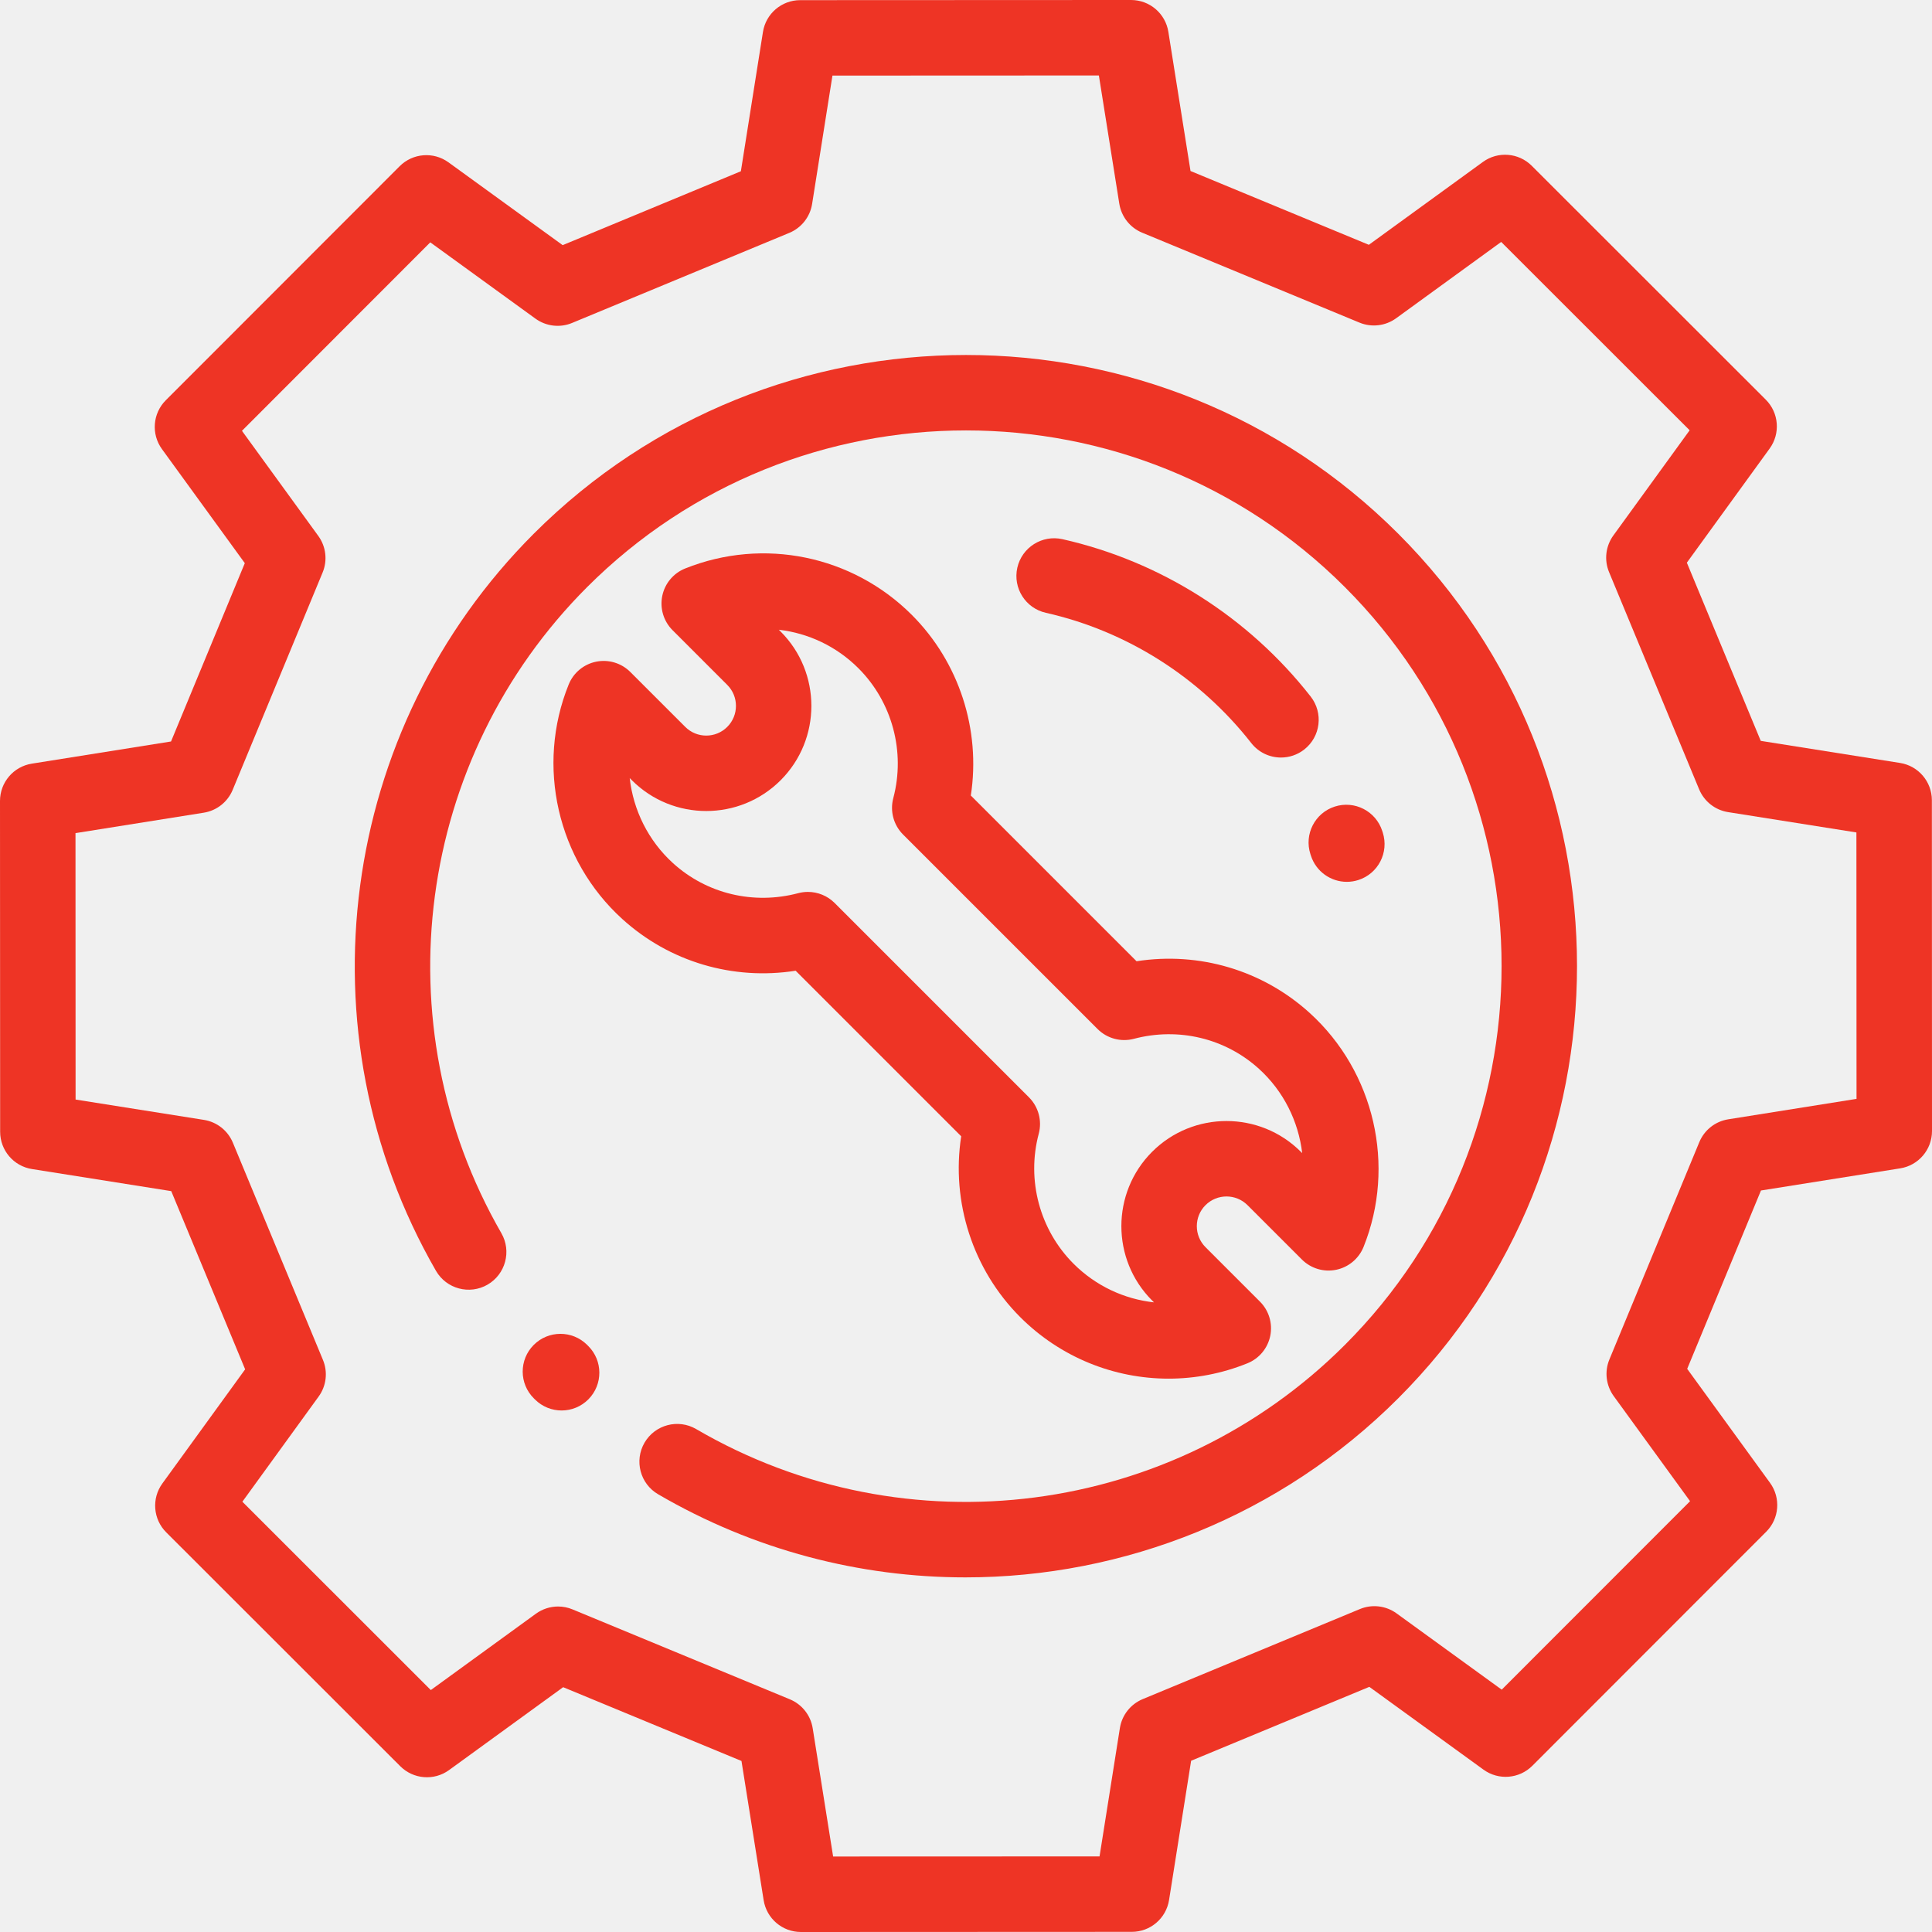
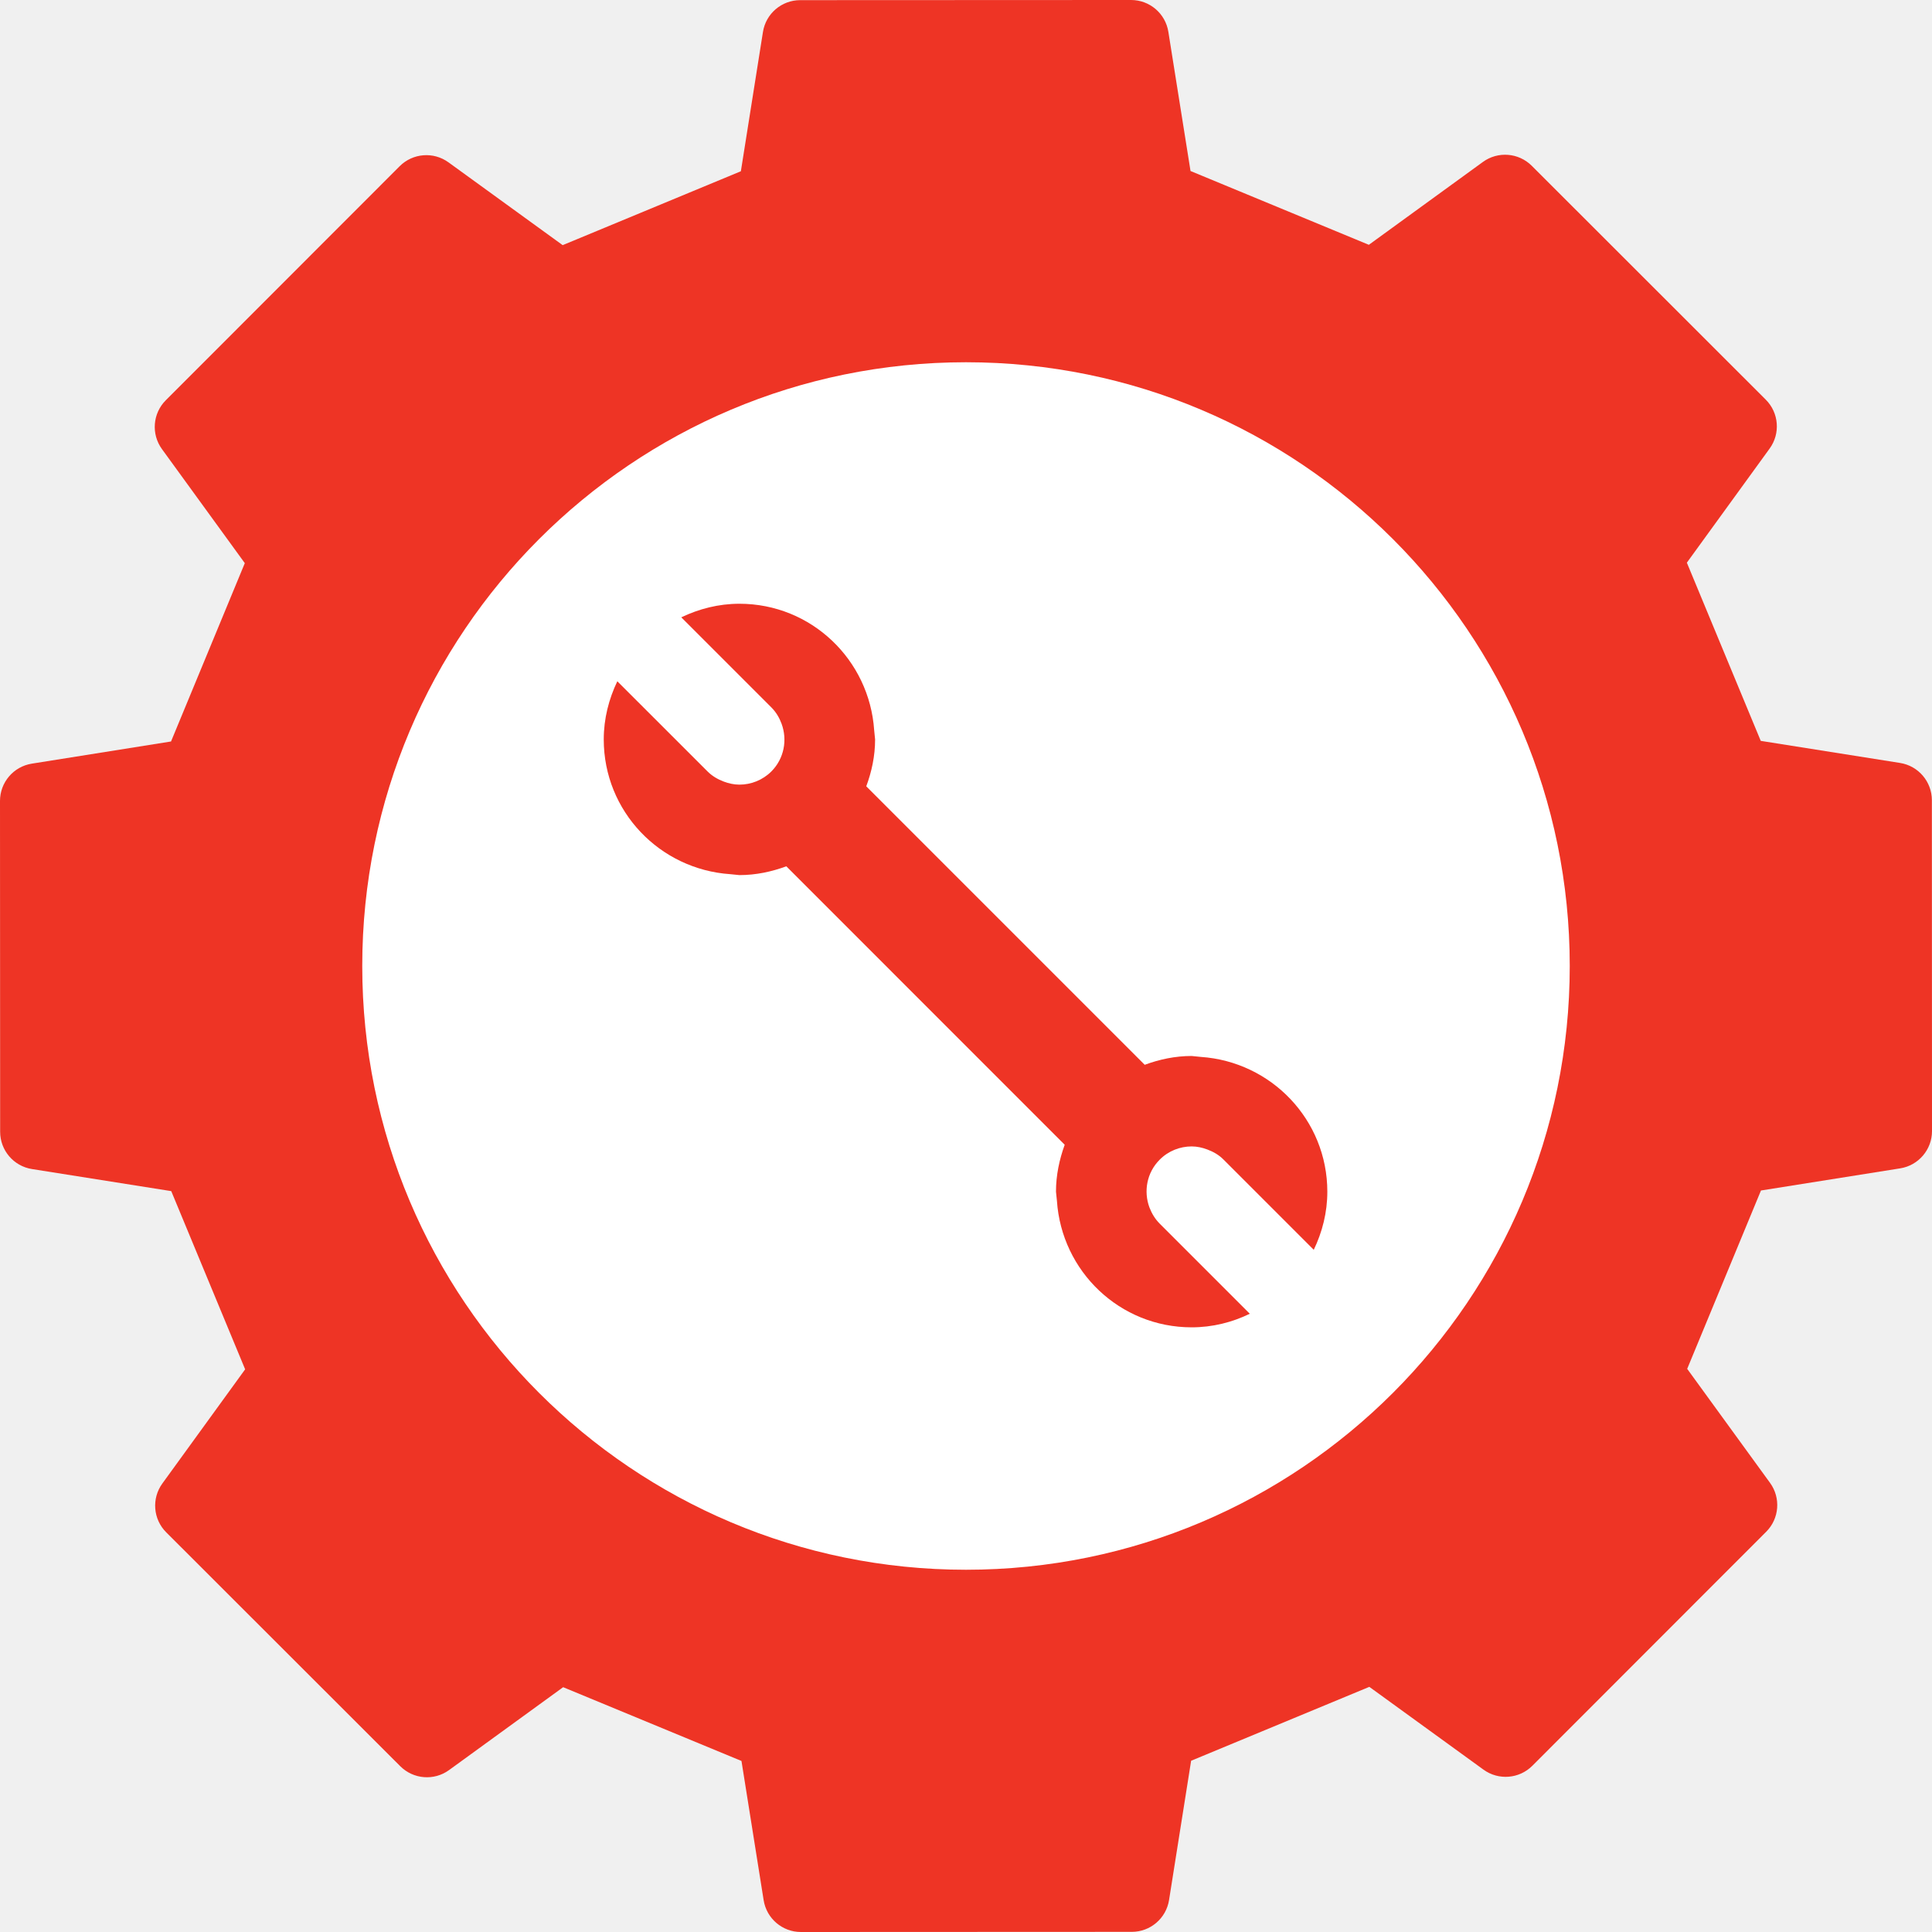
<svg xmlns="http://www.w3.org/2000/svg" width="80" height="80" viewBox="0 0 80 80" fill="none">
-   <path d="M24.355 55.732L24.309 55.686C23.697 55.078 22.708 55.08 22.099 55.692C21.49 56.303 21.492 57.293 22.104 57.901L22.155 57.952C22.46 58.254 22.858 58.405 23.255 58.405C23.657 58.405 24.059 58.25 24.365 57.942C24.972 57.329 24.968 56.34 24.355 55.732Z" fill="#EE3425" />
-   <path d="M57.899 22.101C48.029 12.232 31.971 12.232 22.101 22.101C14.022 30.181 12.357 42.731 18.052 52.621C18.483 53.369 19.438 53.626 20.186 53.196C20.933 52.765 21.191 51.81 20.76 51.062C15.769 42.394 17.229 31.393 24.311 24.311C32.962 15.66 47.038 15.66 55.689 24.311C64.34 32.962 64.34 47.038 55.689 55.689C48.564 62.814 37.517 64.248 28.827 59.175C28.081 58.74 27.125 58.992 26.689 59.737C26.255 60.483 26.506 61.44 27.251 61.874C31.217 64.189 35.611 65.316 39.978 65.316C46.531 65.316 53.021 62.777 57.899 57.899C67.768 48.029 67.768 31.971 57.899 22.101Z" fill="#EE3425" />
-   <path d="M79.995 33.135C79.994 32.366 79.435 31.712 78.677 31.592L72.909 30.678L69.849 23.299L73.278 18.572C73.729 17.95 73.661 17.092 73.117 16.549L63.427 6.865C62.883 6.322 62.025 6.254 61.404 6.706L56.681 10.137L49.297 7.081L48.379 1.317C48.258 0.558 47.604 0 46.836 0C46.836 0 46.835 0 46.835 0L33.135 0.006C32.366 0.006 31.712 0.565 31.592 1.324L30.678 7.091L23.299 10.151L18.572 6.723C17.95 6.271 17.093 6.339 16.549 6.883L6.865 16.574C6.322 17.117 6.255 17.975 6.706 18.596L10.137 23.319L7.082 30.703L1.317 31.621C0.558 31.742 -0 32.397 1.3109e-07 33.165L0.006 46.865C0.006 47.633 0.565 48.288 1.324 48.408L7.091 49.322L10.151 56.701L6.723 61.428C6.271 62.05 6.339 62.908 6.883 63.451L16.574 73.135C17.117 73.678 17.975 73.746 18.596 73.294L23.319 69.863L30.703 72.918L31.621 78.683C31.742 79.442 32.396 80 33.164 80C33.164 80 33.165 80 33.165 80L46.865 79.994C47.633 79.994 48.288 79.435 48.408 78.676L49.322 72.909L56.701 69.849L61.428 73.277C62.05 73.729 62.908 73.66 63.451 73.117L73.135 63.426C73.678 62.883 73.745 62.025 73.294 61.403L69.863 56.681L72.918 49.296L78.683 48.379C79.442 48.258 80 47.603 80 46.835L79.995 33.135ZM71.564 46.348C71.027 46.433 70.573 46.791 70.365 47.293L66.641 56.294C66.433 56.796 66.502 57.37 66.821 57.81L69.982 62.161L62.183 69.965L57.828 66.806C57.388 66.487 56.814 66.419 56.312 66.627L47.317 70.357C46.815 70.565 46.457 71.019 46.372 71.556L45.53 76.87L34.498 76.874L33.652 71.563C33.567 71.027 33.209 70.573 32.707 70.365L23.706 66.641C23.514 66.561 23.311 66.522 23.109 66.522C22.784 66.522 22.461 66.624 22.19 66.821L17.839 69.982L10.036 62.183L13.194 57.828C13.514 57.388 13.581 56.814 13.373 56.312L9.643 47.317C9.435 46.815 8.981 46.457 8.444 46.372L3.13 45.53L3.126 34.498L8.437 33.652C8.973 33.567 9.427 33.209 9.635 32.706L13.359 23.706C13.567 23.204 13.499 22.63 13.179 22.19L10.019 17.839L17.817 10.035L22.172 13.194C22.613 13.513 23.186 13.581 23.688 13.373L32.683 9.643C33.185 9.435 33.543 8.981 33.628 8.444L34.47 3.13L45.502 3.125L46.348 8.436C46.434 8.973 46.792 9.427 47.294 9.635L56.294 13.359C56.796 13.566 57.37 13.498 57.81 13.179L62.161 10.018L69.965 17.817L66.806 22.172C66.487 22.612 66.419 23.186 66.627 23.688L70.357 32.683C70.566 33.185 71.019 33.543 71.556 33.628L76.87 34.47L76.875 45.502L71.564 46.348Z" fill="#EE3425" />
-   <path d="M54.235 41.947C52.281 40.171 49.654 39.4 47.062 39.803L40.2 32.941C40.617 30.223 39.721 27.426 37.756 25.461C35.292 22.998 31.609 22.243 28.373 23.539C27.885 23.734 27.528 24.161 27.423 24.675C27.317 25.189 27.477 25.723 27.848 26.094L30.114 28.36C30.594 28.839 30.594 29.619 30.114 30.099C29.634 30.579 28.854 30.579 28.375 30.099L26.101 27.826C25.73 27.455 25.199 27.295 24.685 27.399C24.172 27.503 23.744 27.858 23.548 28.344C22.186 31.708 23.077 35.61 25.766 38.053C27.722 39.831 30.351 40.602 32.946 40.196L39.801 47.051C39.382 49.772 40.278 52.572 42.245 54.539C43.909 56.203 46.127 57.087 48.389 57.087C49.486 57.087 50.594 56.879 51.653 56.451C52.139 56.255 52.494 55.828 52.599 55.314C52.703 54.8 52.543 54.268 52.173 53.898L49.917 51.642C49.438 51.163 49.438 50.382 49.917 49.903C50.397 49.423 51.177 49.423 51.657 49.903L53.908 52.153C54.279 52.524 54.812 52.685 55.326 52.579C55.84 52.474 56.267 52.117 56.463 51.63C57.81 48.273 56.914 44.381 54.235 41.947ZM53.866 47.693C52.168 45.995 49.405 45.995 47.707 47.693C46.009 49.391 46.009 52.154 47.707 53.852L47.784 53.928C46.55 53.793 45.371 53.246 44.454 52.329C43.052 50.927 42.5 48.865 43.012 46.946C43.156 46.407 43.002 45.833 42.607 45.438L34.559 37.389C34.262 37.093 33.863 36.932 33.454 36.932C33.32 36.932 33.185 36.949 33.053 36.984C31.203 37.475 29.264 37.01 27.867 35.741C26.841 34.808 26.223 33.544 26.075 32.219L26.165 32.309C27.863 34.007 30.626 34.007 32.324 32.309C34.022 30.611 34.022 27.848 32.324 26.15L32.25 26.076C33.472 26.218 34.638 26.763 35.546 27.671C36.946 29.071 37.499 31.132 36.989 33.049C36.846 33.588 37 34.162 37.394 34.556L45.448 42.609C45.841 43.002 46.414 43.157 46.952 43.015C48.8 42.527 50.737 42.992 52.133 44.26C53.15 45.183 53.766 46.434 53.921 47.747L53.866 47.693Z" fill="#EE3425" />
-   <path d="M54.272 28.842C51.697 25.552 48.047 23.239 43.993 22.326C43.151 22.137 42.315 22.666 42.125 23.508C41.936 24.35 42.465 25.186 43.307 25.375C46.659 26.13 49.68 28.045 51.812 30.768C52.12 31.162 52.579 31.368 53.043 31.368C53.38 31.368 53.719 31.259 54.005 31.036C54.685 30.504 54.804 29.522 54.272 28.842Z" fill="#EE3425" />
-   <path d="M57.258 34.476L57.235 34.406C56.969 33.585 56.089 33.134 55.268 33.399C54.446 33.664 53.996 34.545 54.261 35.366L54.281 35.427C54.493 36.091 55.107 36.515 55.769 36.515C55.926 36.515 56.087 36.491 56.245 36.44C57.067 36.178 57.52 35.298 57.258 34.476Z" fill="#EE3425" />
+   <path d="M79.995 33.135C79.994 32.366 79.435 31.712 78.677 31.592L72.909 30.678L69.849 23.299L73.278 18.572C73.729 17.95 73.661 17.092 73.117 16.549L63.427 6.865C62.883 6.322 62.025 6.254 61.404 6.706L56.681 10.137L49.297 7.081L48.379 1.317C48.258 0.558 47.604 0 46.836 0L33.135 0.006C32.366 0.006 31.712 0.565 31.592 1.324L30.678 7.091L23.299 10.151L18.572 6.723C17.95 6.271 17.093 6.339 16.549 6.883L6.865 16.574C6.322 17.117 6.255 17.975 6.706 18.596L10.137 23.319L7.082 30.703L1.317 31.621C0.558 31.742 -0 32.397 1.3109e-07 33.165L0.006 46.865C0.006 47.633 0.565 48.288 1.324 48.408L7.091 49.322L10.151 56.701L6.723 61.428C6.271 62.05 6.339 62.908 6.883 63.451L16.574 73.135C17.117 73.678 17.975 73.746 18.596 73.294L23.319 69.863L30.703 72.918L31.621 78.683C31.742 79.442 32.396 80 33.164 80L46.865 79.994C47.633 79.994 48.288 79.435 48.408 78.676L49.322 72.909L56.701 69.849L61.428 73.277C62.05 73.729 62.908 73.66 63.451 73.117L73.135 63.426C73.678 62.883 73.745 62.025 73.294 61.403L69.863 56.681L72.918 49.296L78.683 48.379C79.442 48.258 80 47.603 80 46.835L79.995 33.135Z" fill="#EE3425" />
+   <circle cx="40" cy="40" r="25" fill="white" />
+   <path d="M49.72 43.764L49.342 43.726C48.657 43.726 48.007 43.867 47.4 44.091L35.87 32.56C36.095 31.953 36.236 31.303 36.236 30.618L36.198 30.24C36 27.316 33.592 25 30.618 25C29.753 25 28.942 25.212 28.21 25.562L31.942 29.294C32.138 29.491 32.273 29.723 32.363 29.968C32.608 30.631 32.475 31.406 31.942 31.942C31.576 32.307 31.097 32.49 30.618 32.49C30.397 32.49 30.178 32.442 29.968 32.363C29.723 32.27 29.491 32.138 29.294 31.94L25.562 28.21C25.212 28.942 25 29.753 25 30.618C25 33.592 27.316 36 30.24 36.198L30.618 36.236C31.303 36.236 31.953 36.095 32.56 35.872L44.087 47.402C43.867 48.009 43.726 48.659 43.726 49.344L43.765 49.722C43.96 52.647 46.37 54.962 49.344 54.962C50.209 54.962 51.022 54.754 51.752 54.4L48.02 50.668C47.825 50.473 47.688 50.239 47.595 49.996C47.35 49.333 47.483 48.556 48.02 48.02C48.381 47.655 48.864 47.471 49.344 47.471C49.565 47.471 49.782 47.518 49.995 47.599C50.241 47.691 50.475 47.822 50.668 48.02L54.4 51.752C54.752 51.018 54.962 50.209 54.962 49.344C54.96 46.37 52.643 43.962 49.72 43.764Z" fill="#EE3425" />
</svg>
